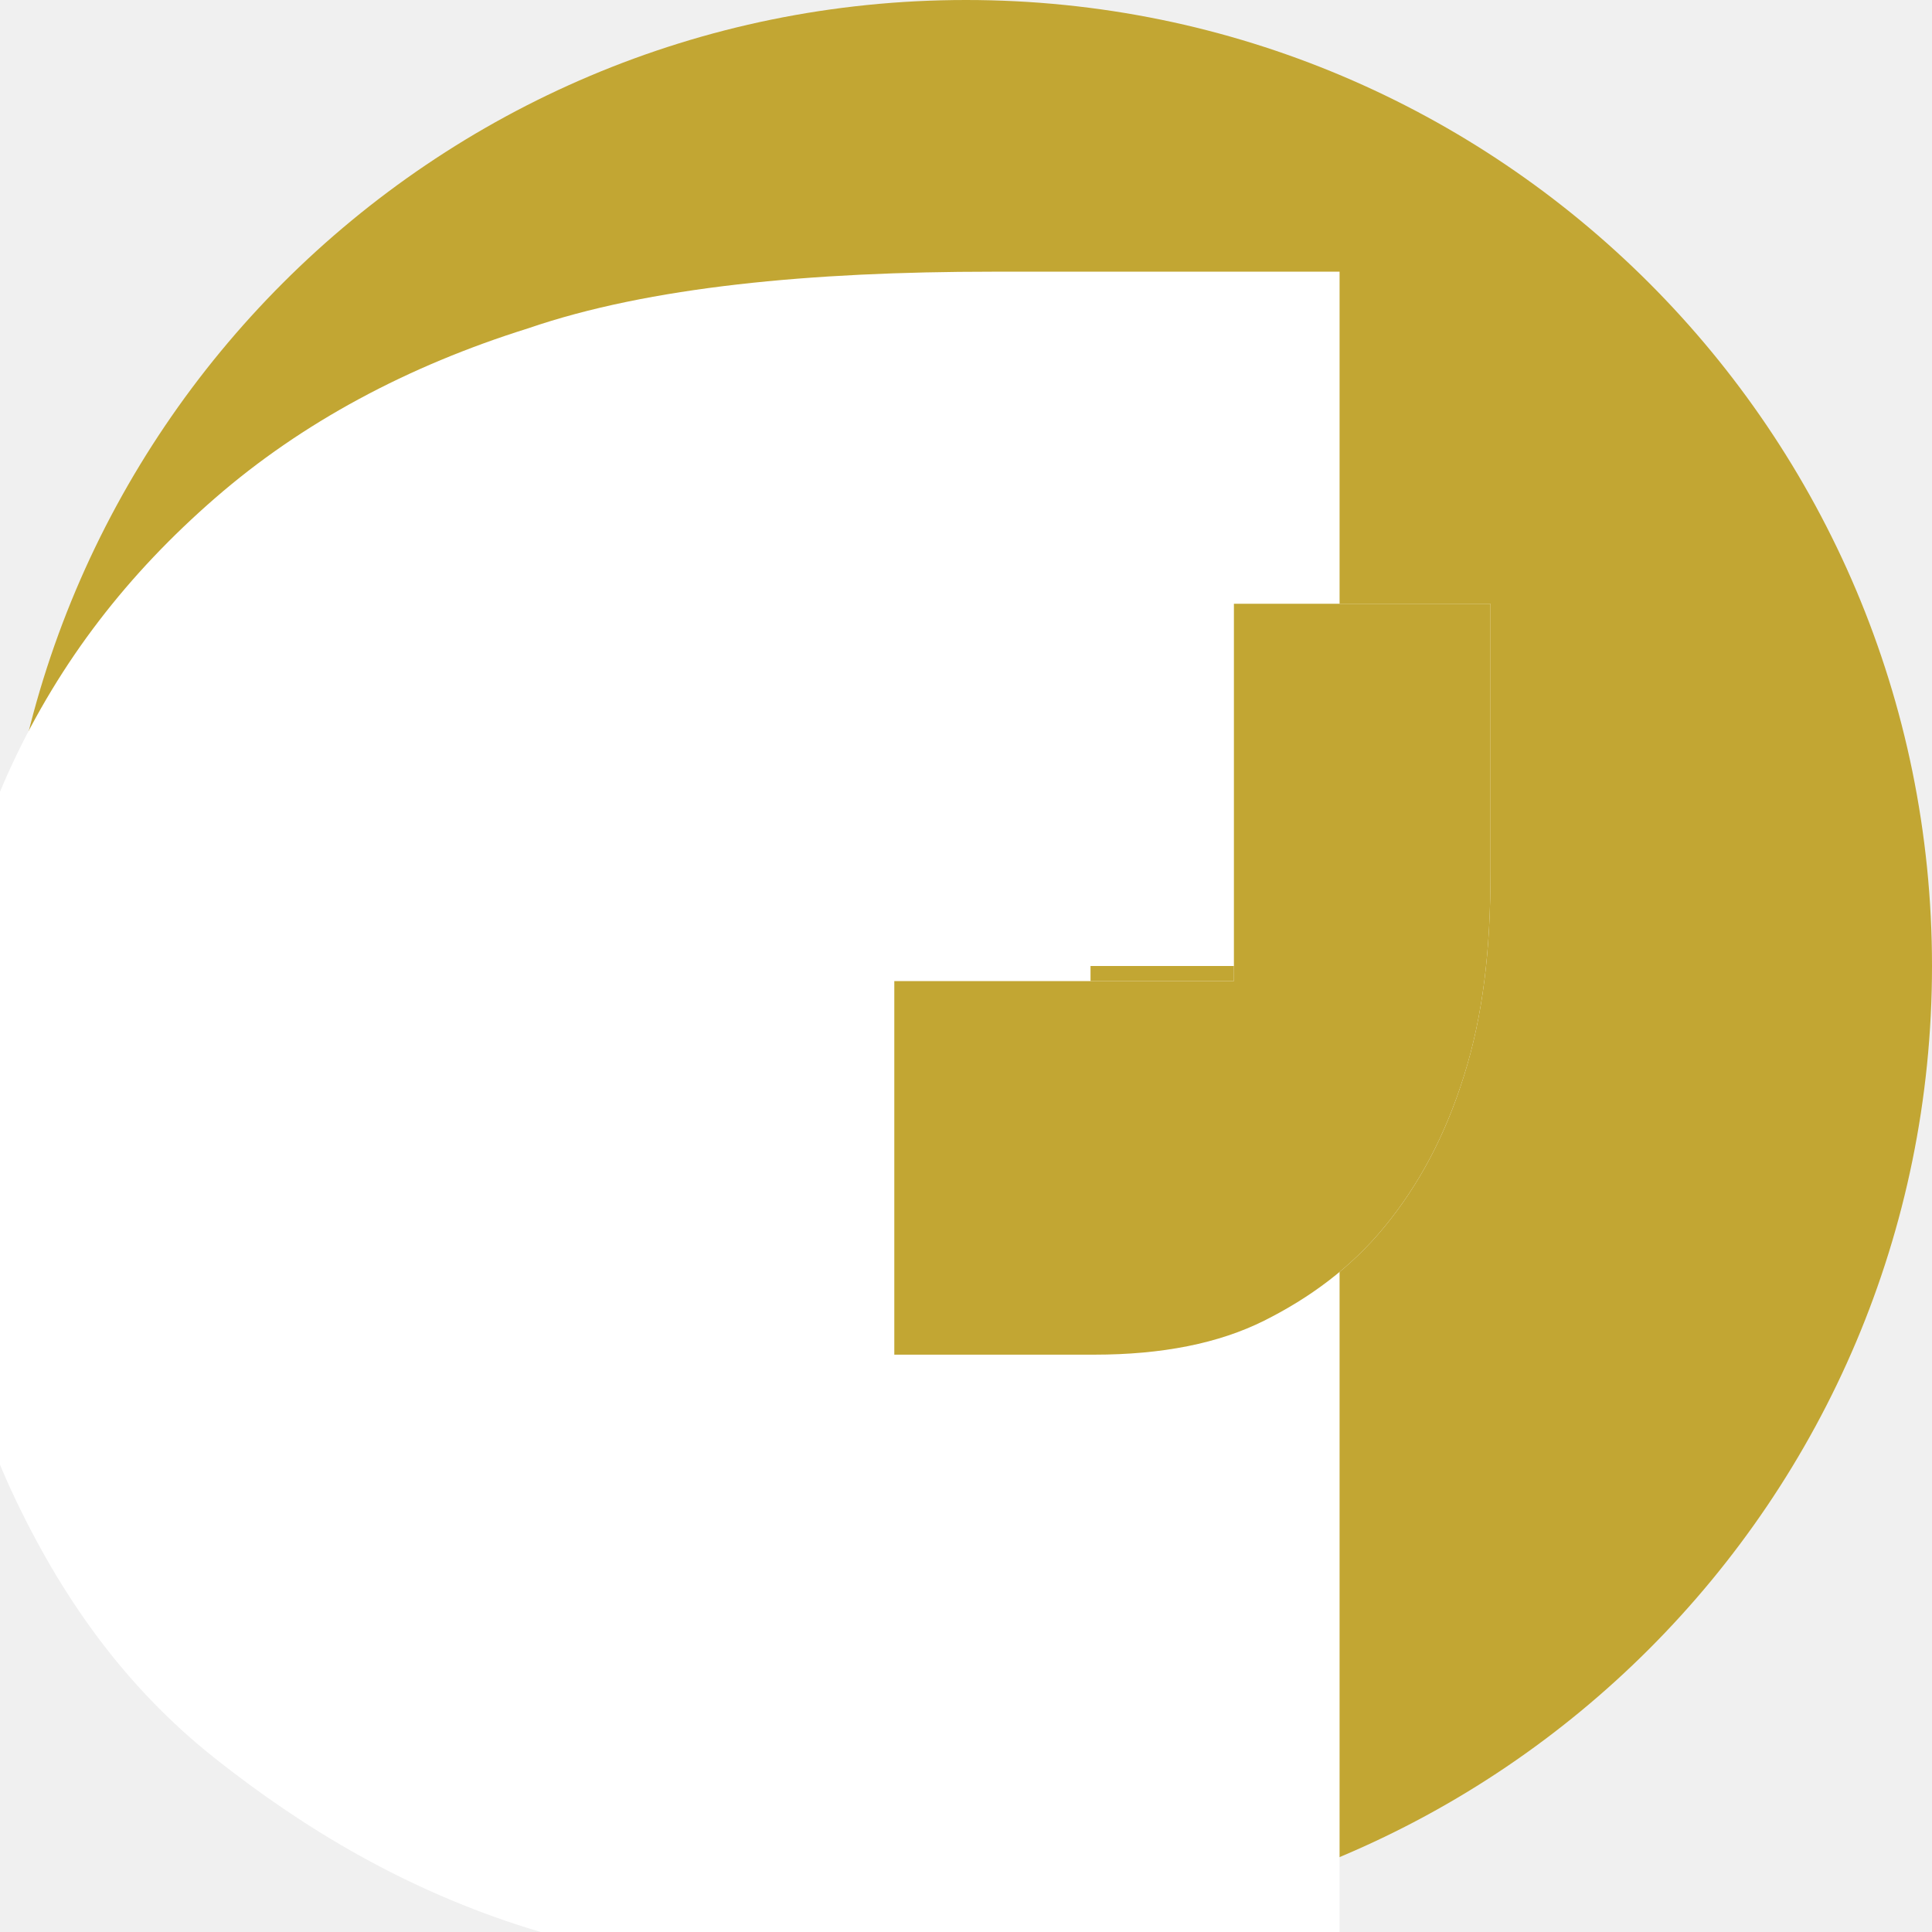
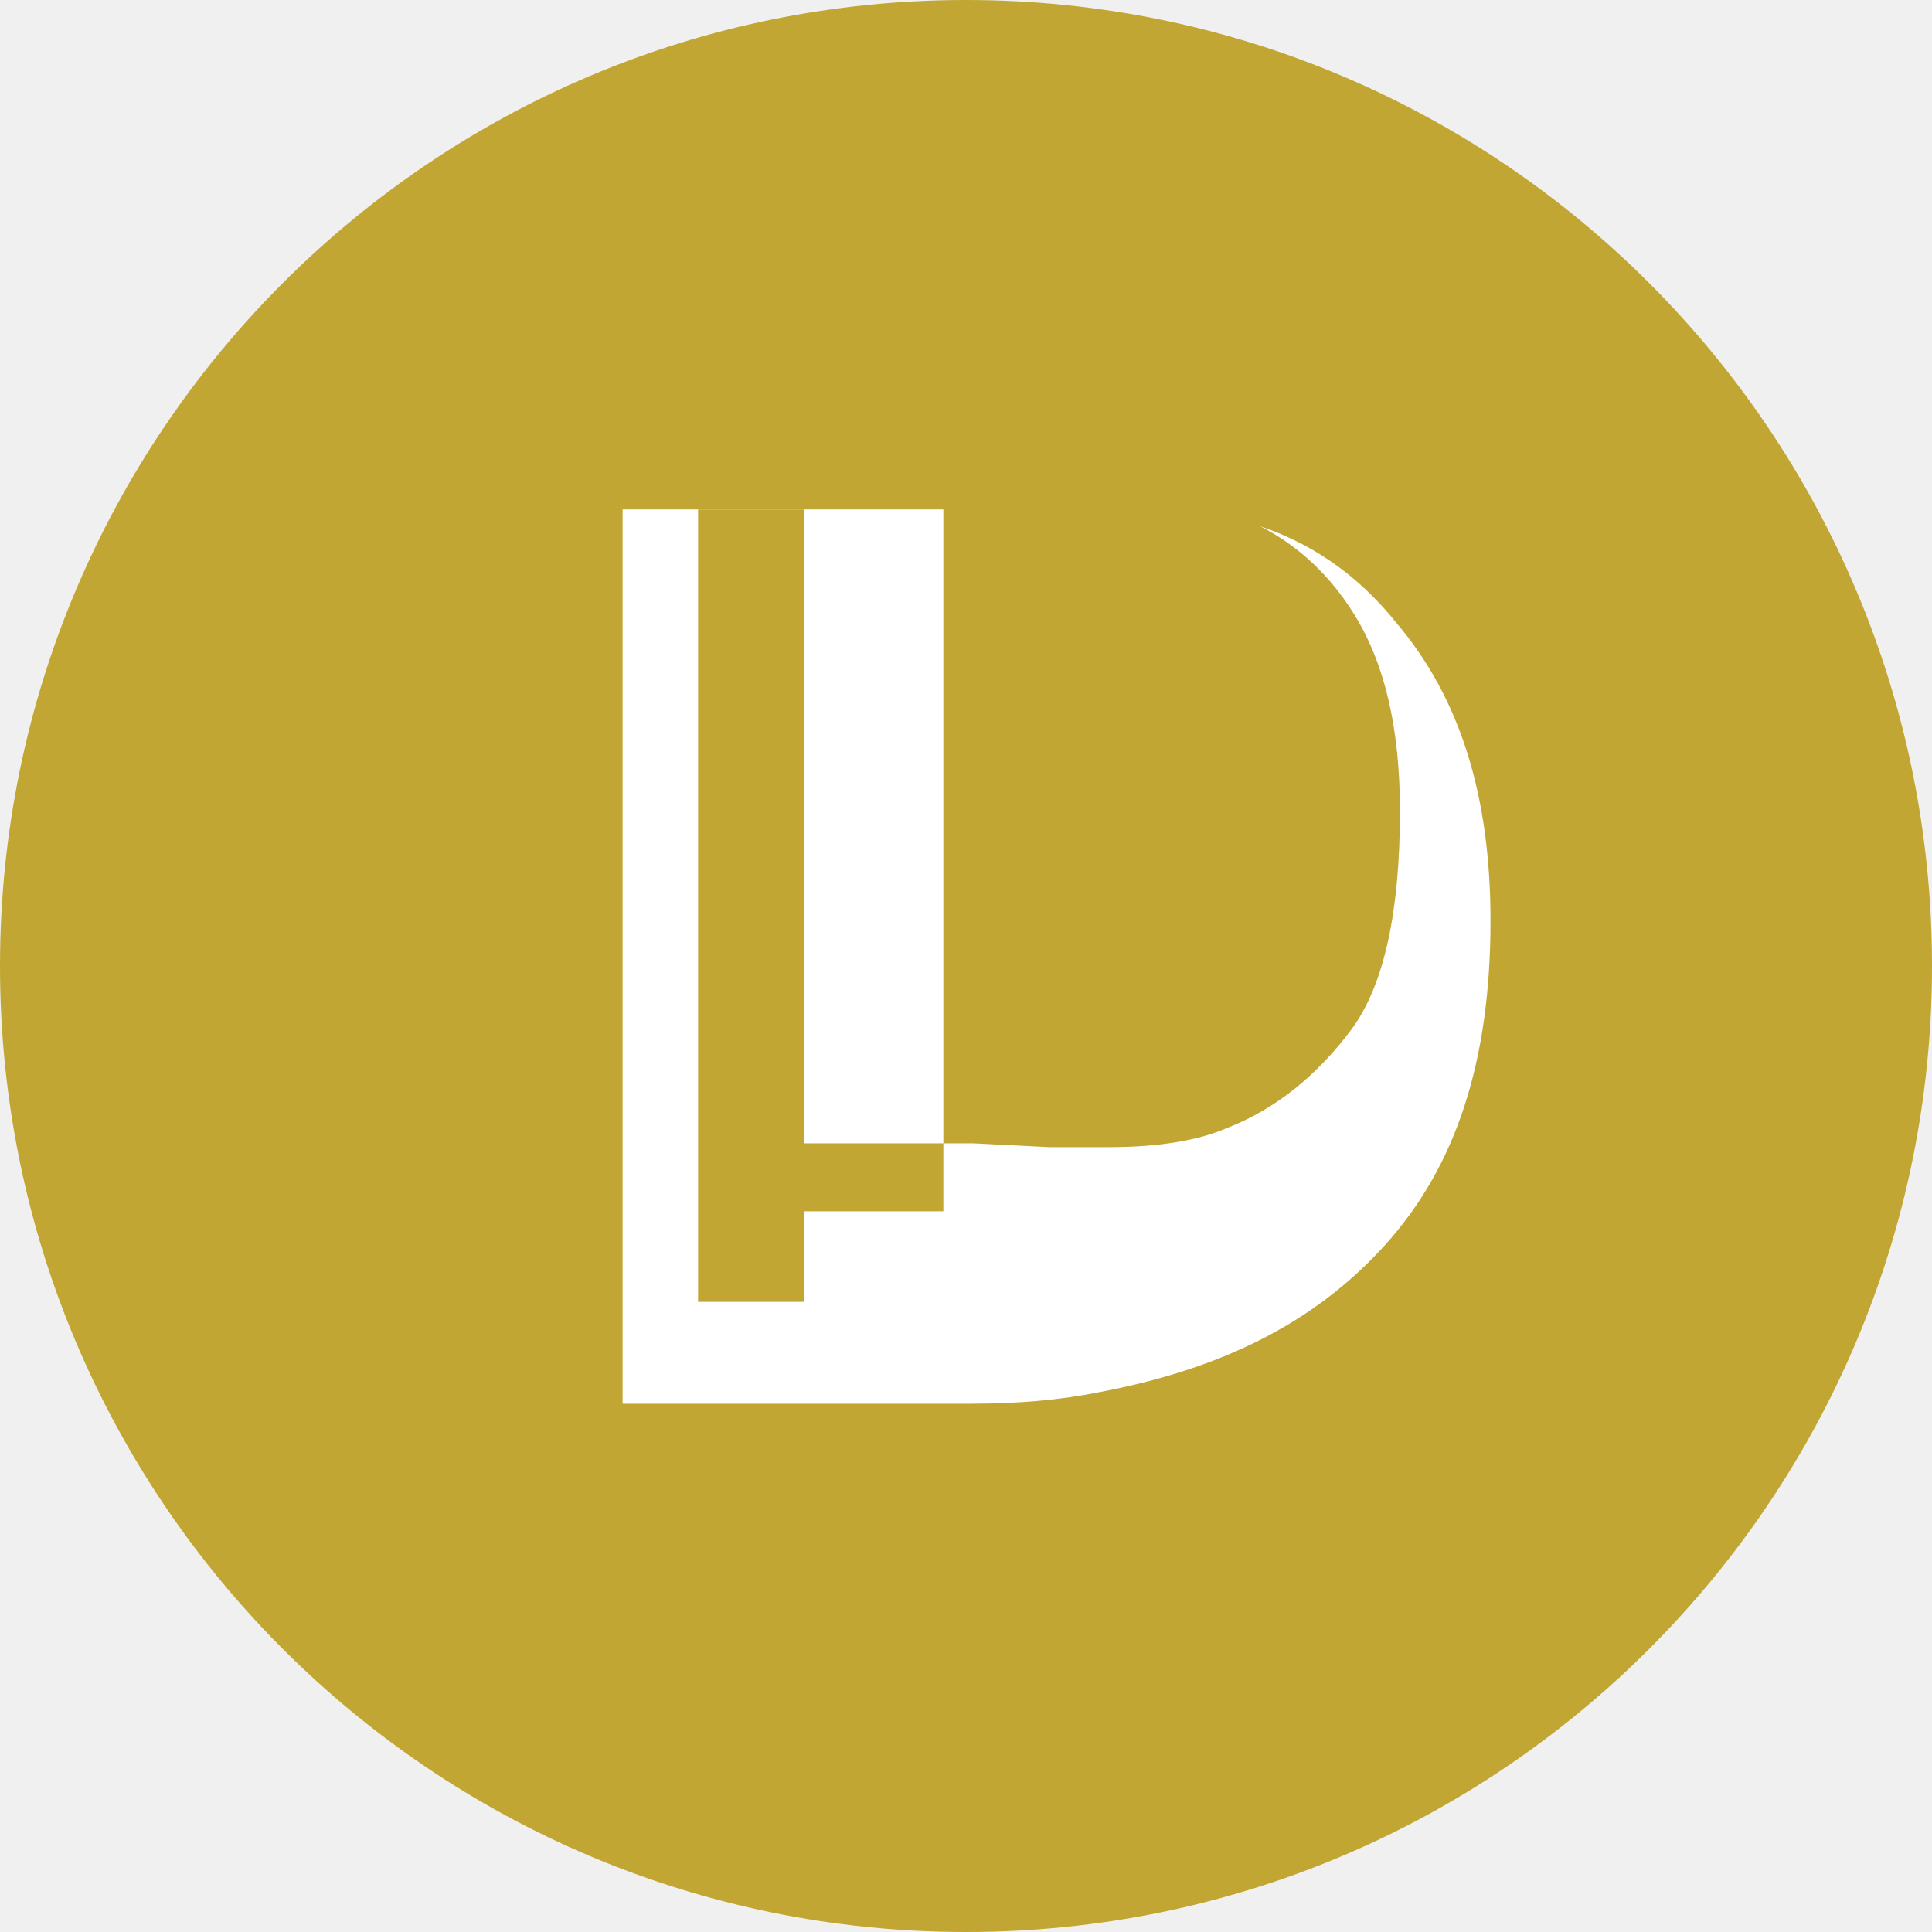
<svg xmlns="http://www.w3.org/2000/svg" viewBox="0 0 512 512">
  <circle cx="256" cy="256" r="256" fill="#c2a633" />
-   <path fill="#fff" d="M263 72c-48 0-91 4-123 15-32 10-60 25-83 45s-41 43-54 71c-13 28-19 60-19 96s6 68 19 96c13 28 30 52 54 71s51 35 83 45c32 10 75 15 123 15h92V313h-66v-57h66V72H263zm21 188h-47v99h53c18 0 33-3 45-9s23-14 32-25c9-11 16-24 21-40s7-33 7-54v-71h-68v100h-43z" />
-   <path fill="#c2a633" d="M284 260h-47v99h53c18 0 33-3 45-9s23-14 32-25c9-11 16-24 21-40s7-33 7-54v-71h-68v100h-43z" />
+   <path fill="#fff" d="M165 135h140c27 0 49 10 65 30 17 20 25 46 25 79 0 37-9 65-28 86s-44 33-76 39c-10 2-21 3-34 3H165V135zm93 168h-37V189h46c12 0 22 1 30 4 14 4 25 13 33 26s12 30 12 54c0 24-4 43-13 56s-20 21-33 25c-7 3-17 4-31 4h-17l-20-1v-89z" />
+   <path fill="#c2a633" d="M221 303h37l20 1h16c14 0 24-2 31-5 13-5 24-14 33-26s13-32 13-58c0-22-4-39-12-52s-19-22-33-27c-8-3-18-4-30-4h-46v189h-37V135h-28v210h28v-42z" />
</svg>
